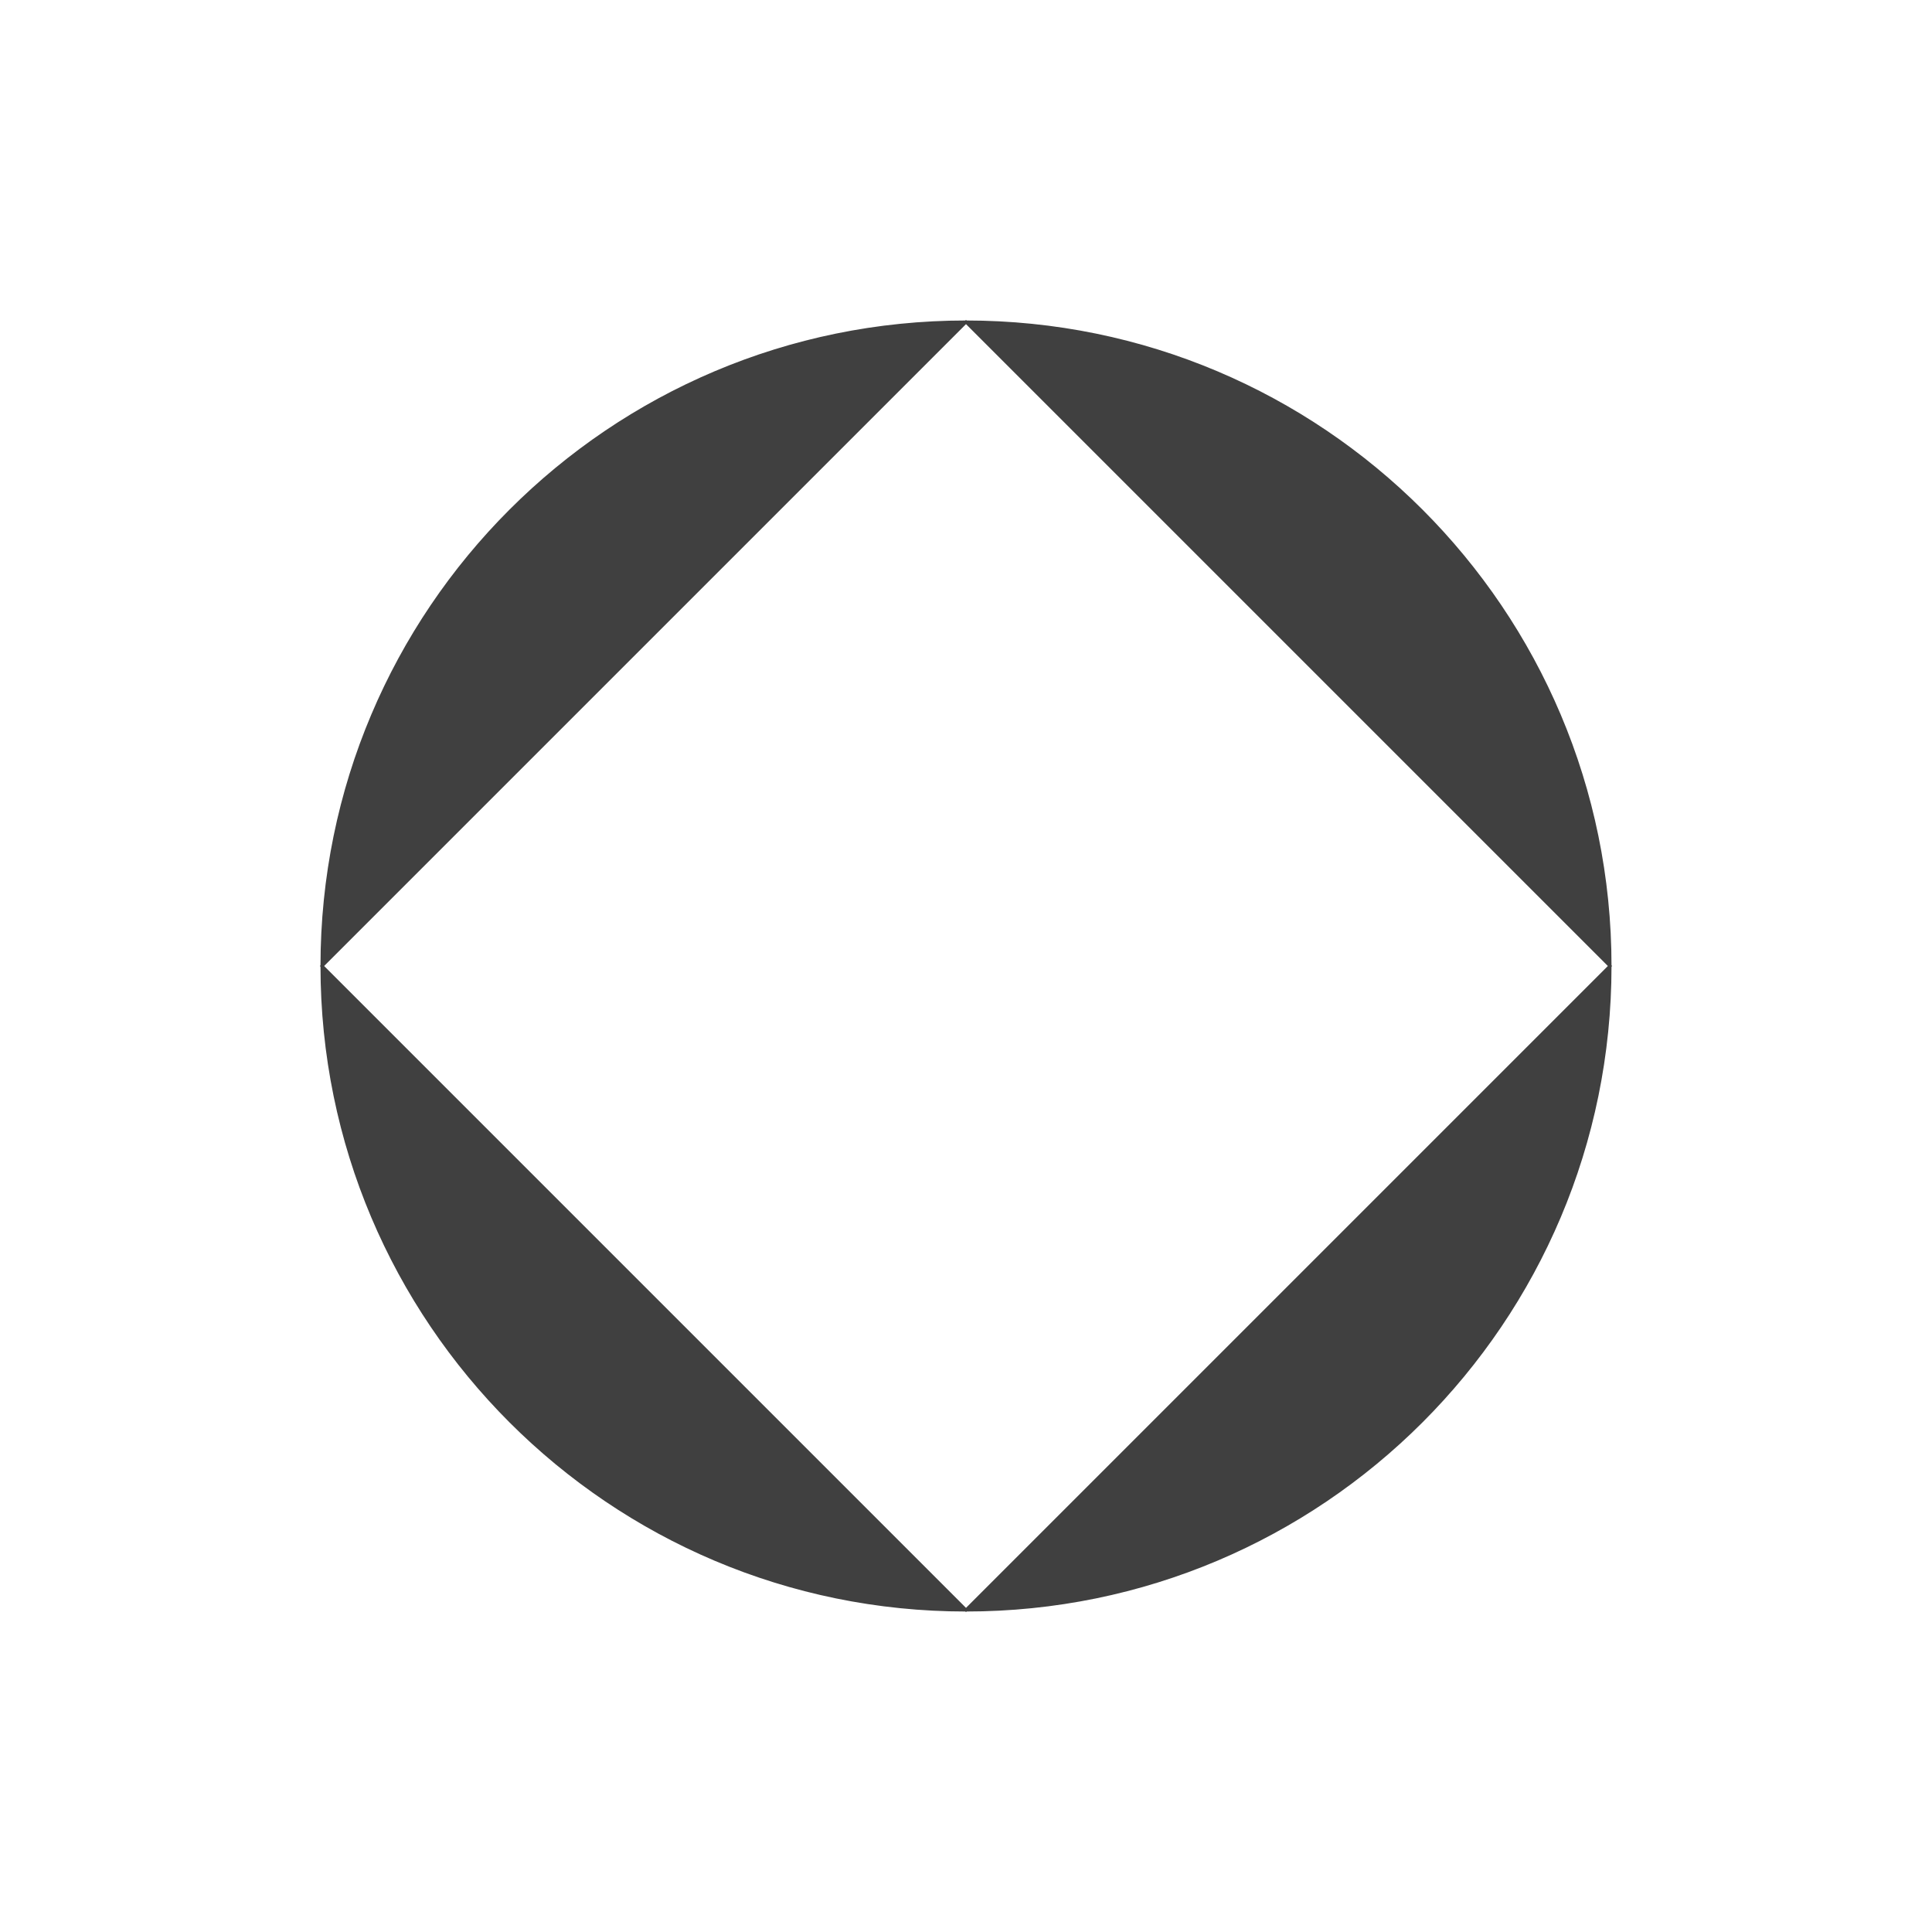
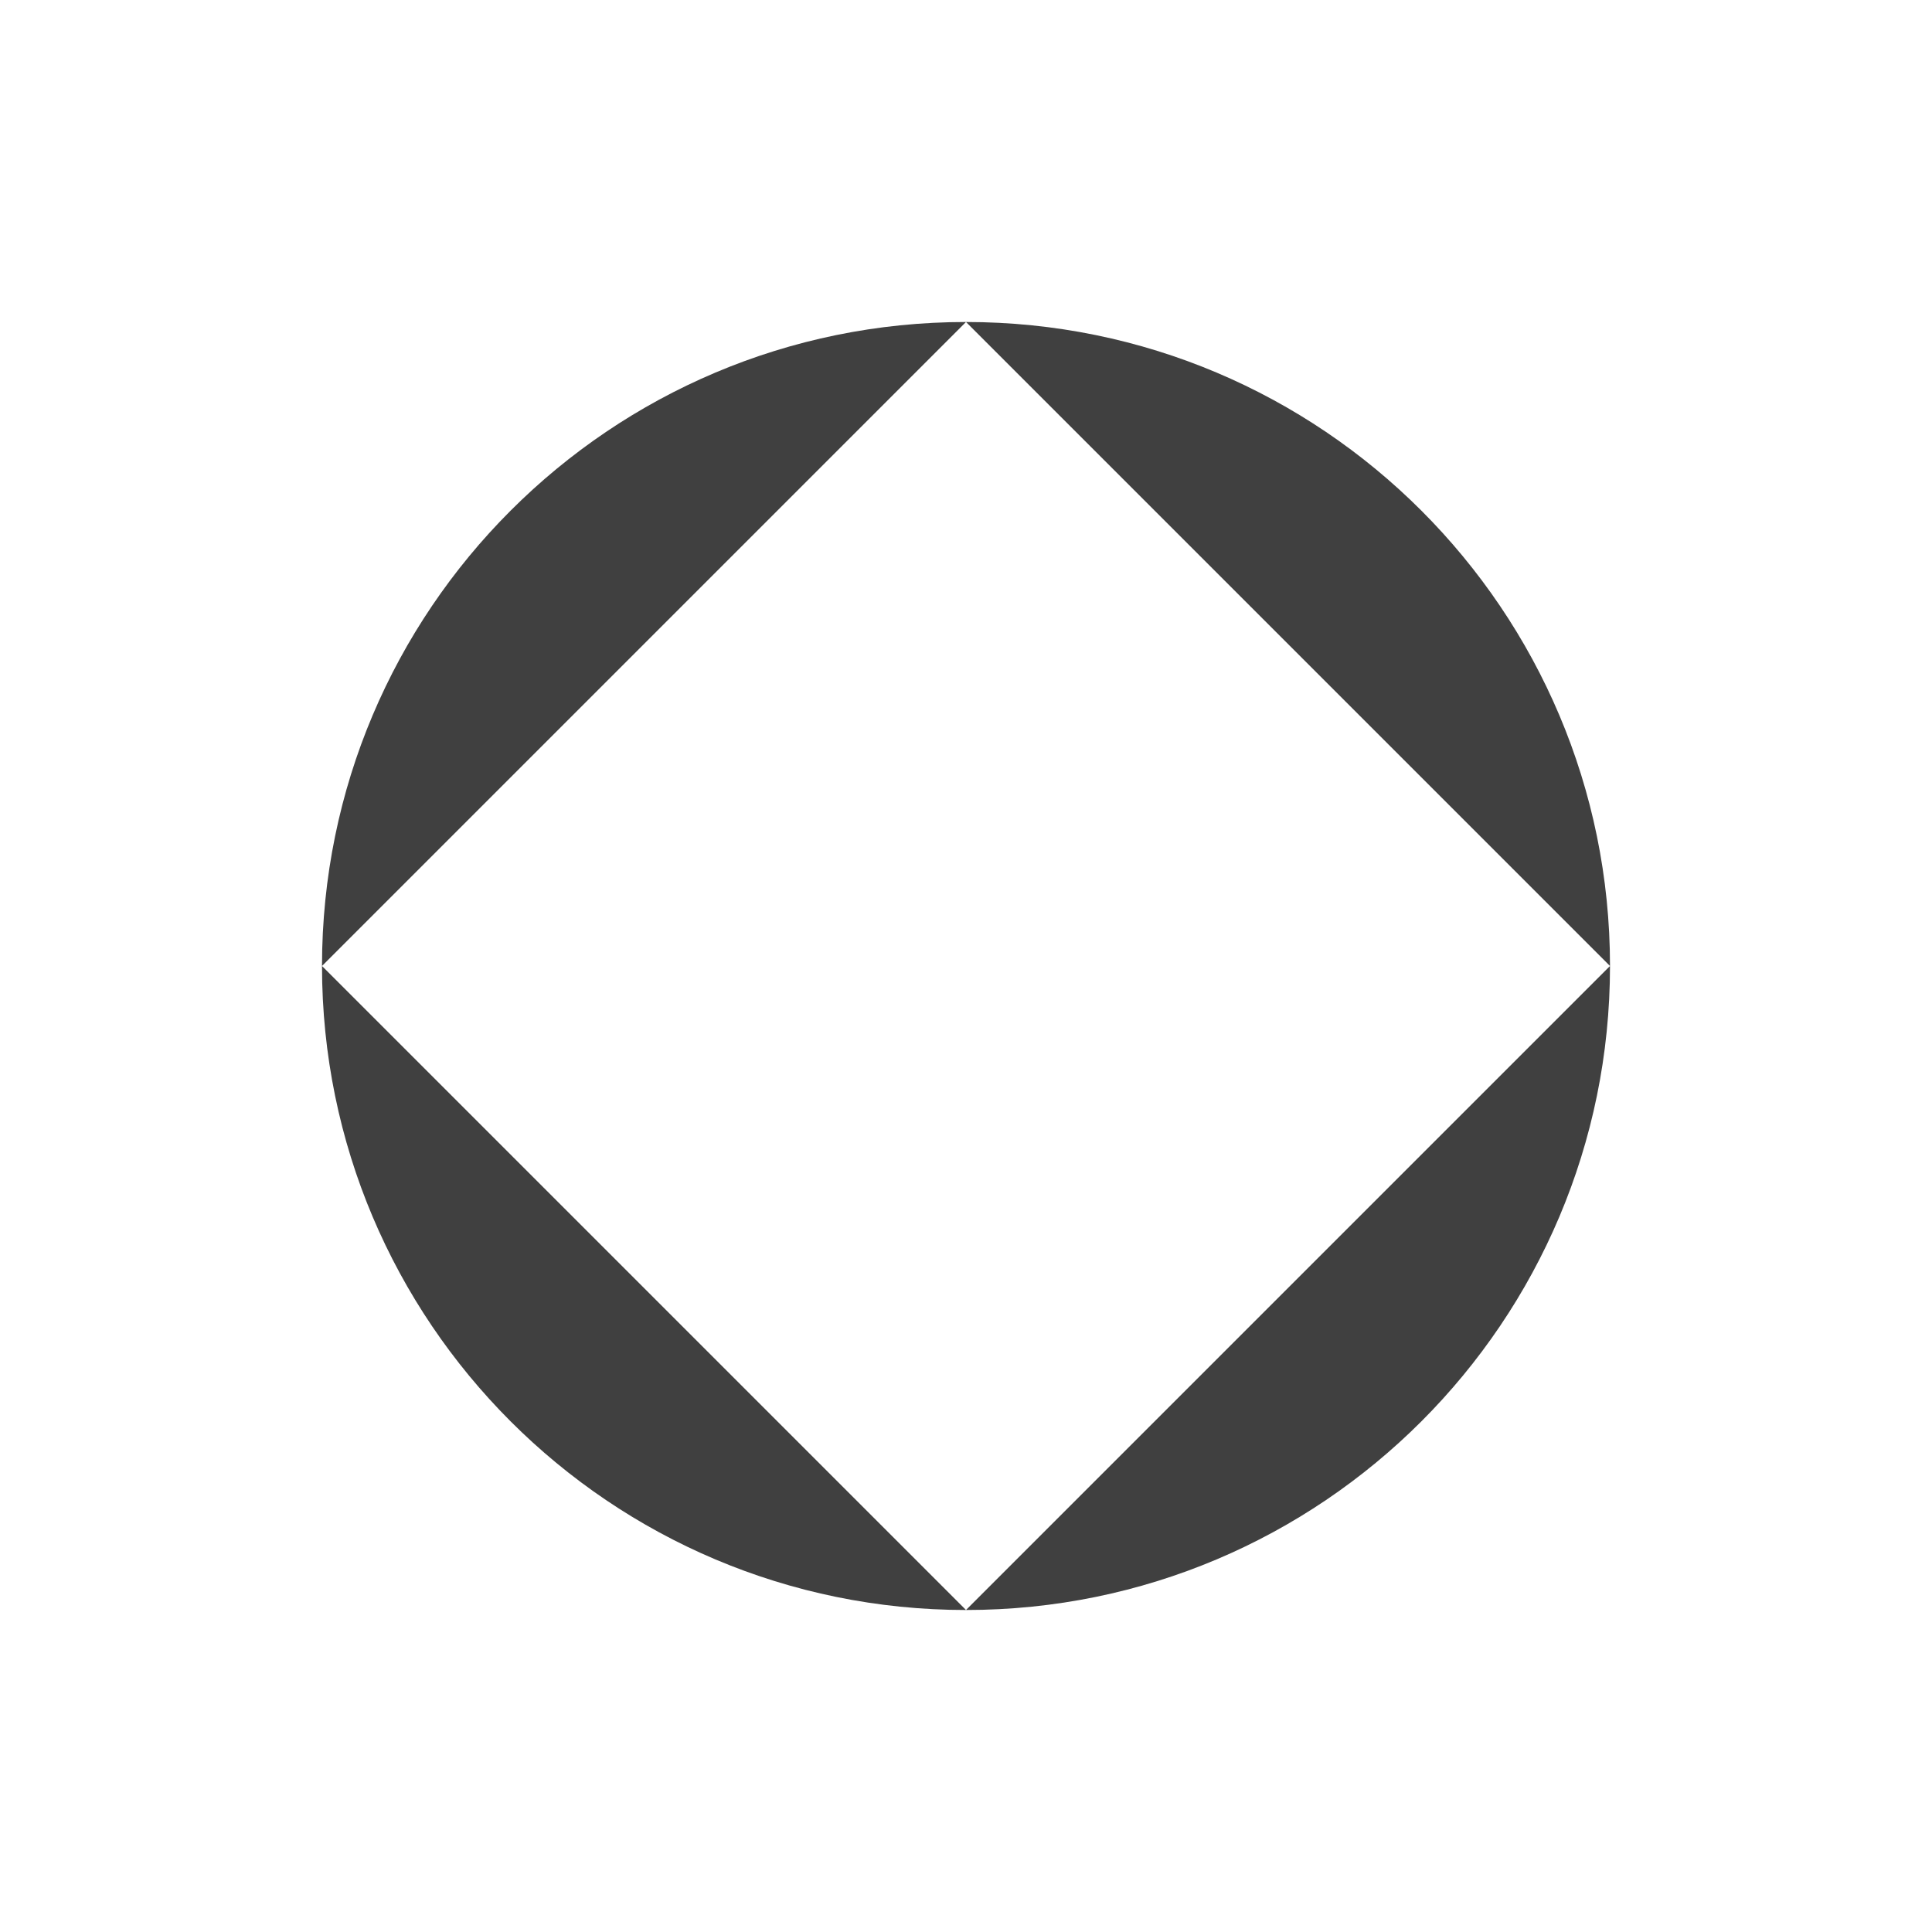
<svg xmlns="http://www.w3.org/2000/svg" width="640" height="640" viewport-fill="#000" label="_shape #44">
  <defs>
    <style type="text/css">
.f-0 { fill: #000;  }
.f-1 { fill: #101010;  }
.f-2 { fill: #202020;  }
.f-3 { fill: #303030;  }
.f-4 { fill: #404040;  }
.f-5 { fill: #505050;  }
.f-6 { fill: #606060;  }
.f-7 { fill: #707070;  }
.f-8 { fill: #808080;  }
.f-9 { fill: #909090;  }
.f-10 { fill: #a0a0a0;  }
.f-11 { fill: #b0b0b0;  }
.f-12 { fill: #c0c0c0;  }
.f-13 { fill: #d0d0d0;  }
.f-14 { fill: #e0e0e0;  }
.f-15 { fill: #f0f0f0;  }
.bgc { fill: #101010;  }
- .fore { fill: #404040; stroke: #404040;  }
+ .fore { fill: #404040; stroke-color: #404040; sroke-width: 0;  }
text{ font-family: Freemono, Sans, Arial; } 
</style>
  </defs>
  <g fill-rule="evenodd">
    <path d="M106.667,320L320,106.667L533.333,320L320,533.333Z M 106.667, 320 a 213.333,213.333 0 1,0 426.667,0 a 213.333,213.333 0 1,0 -426.667,0" class="fore" />
  </g>
</svg>
